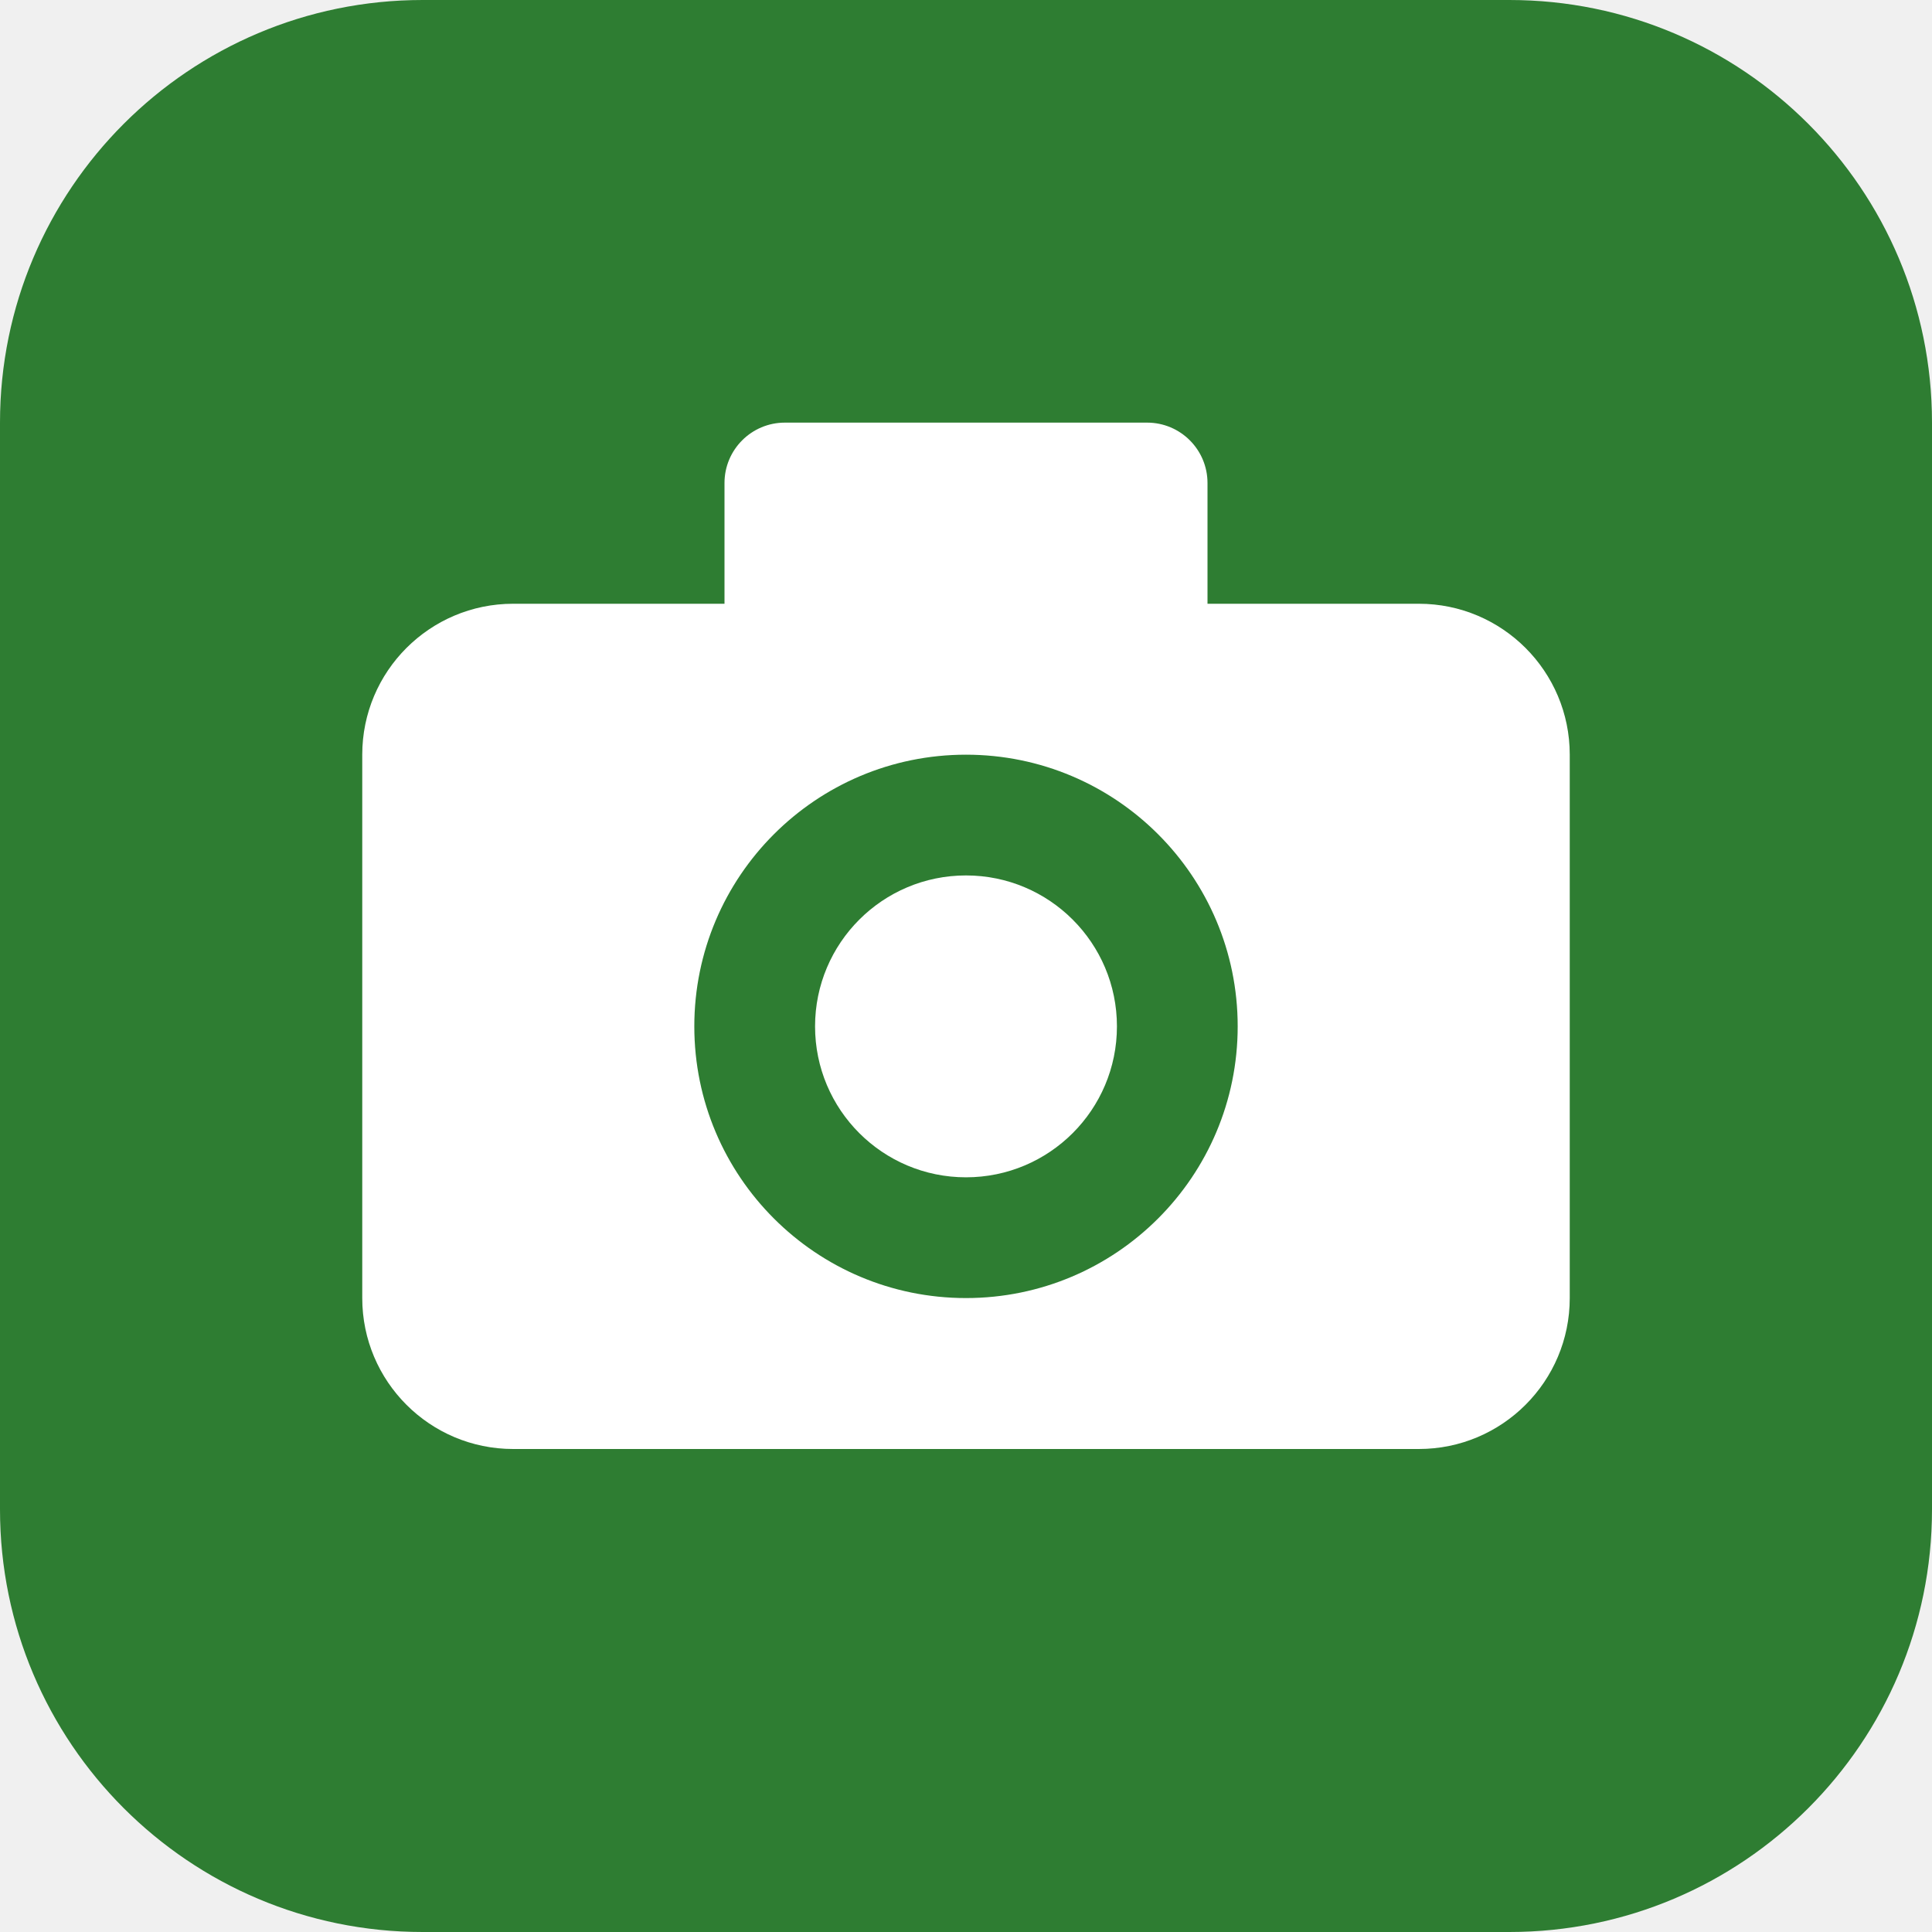
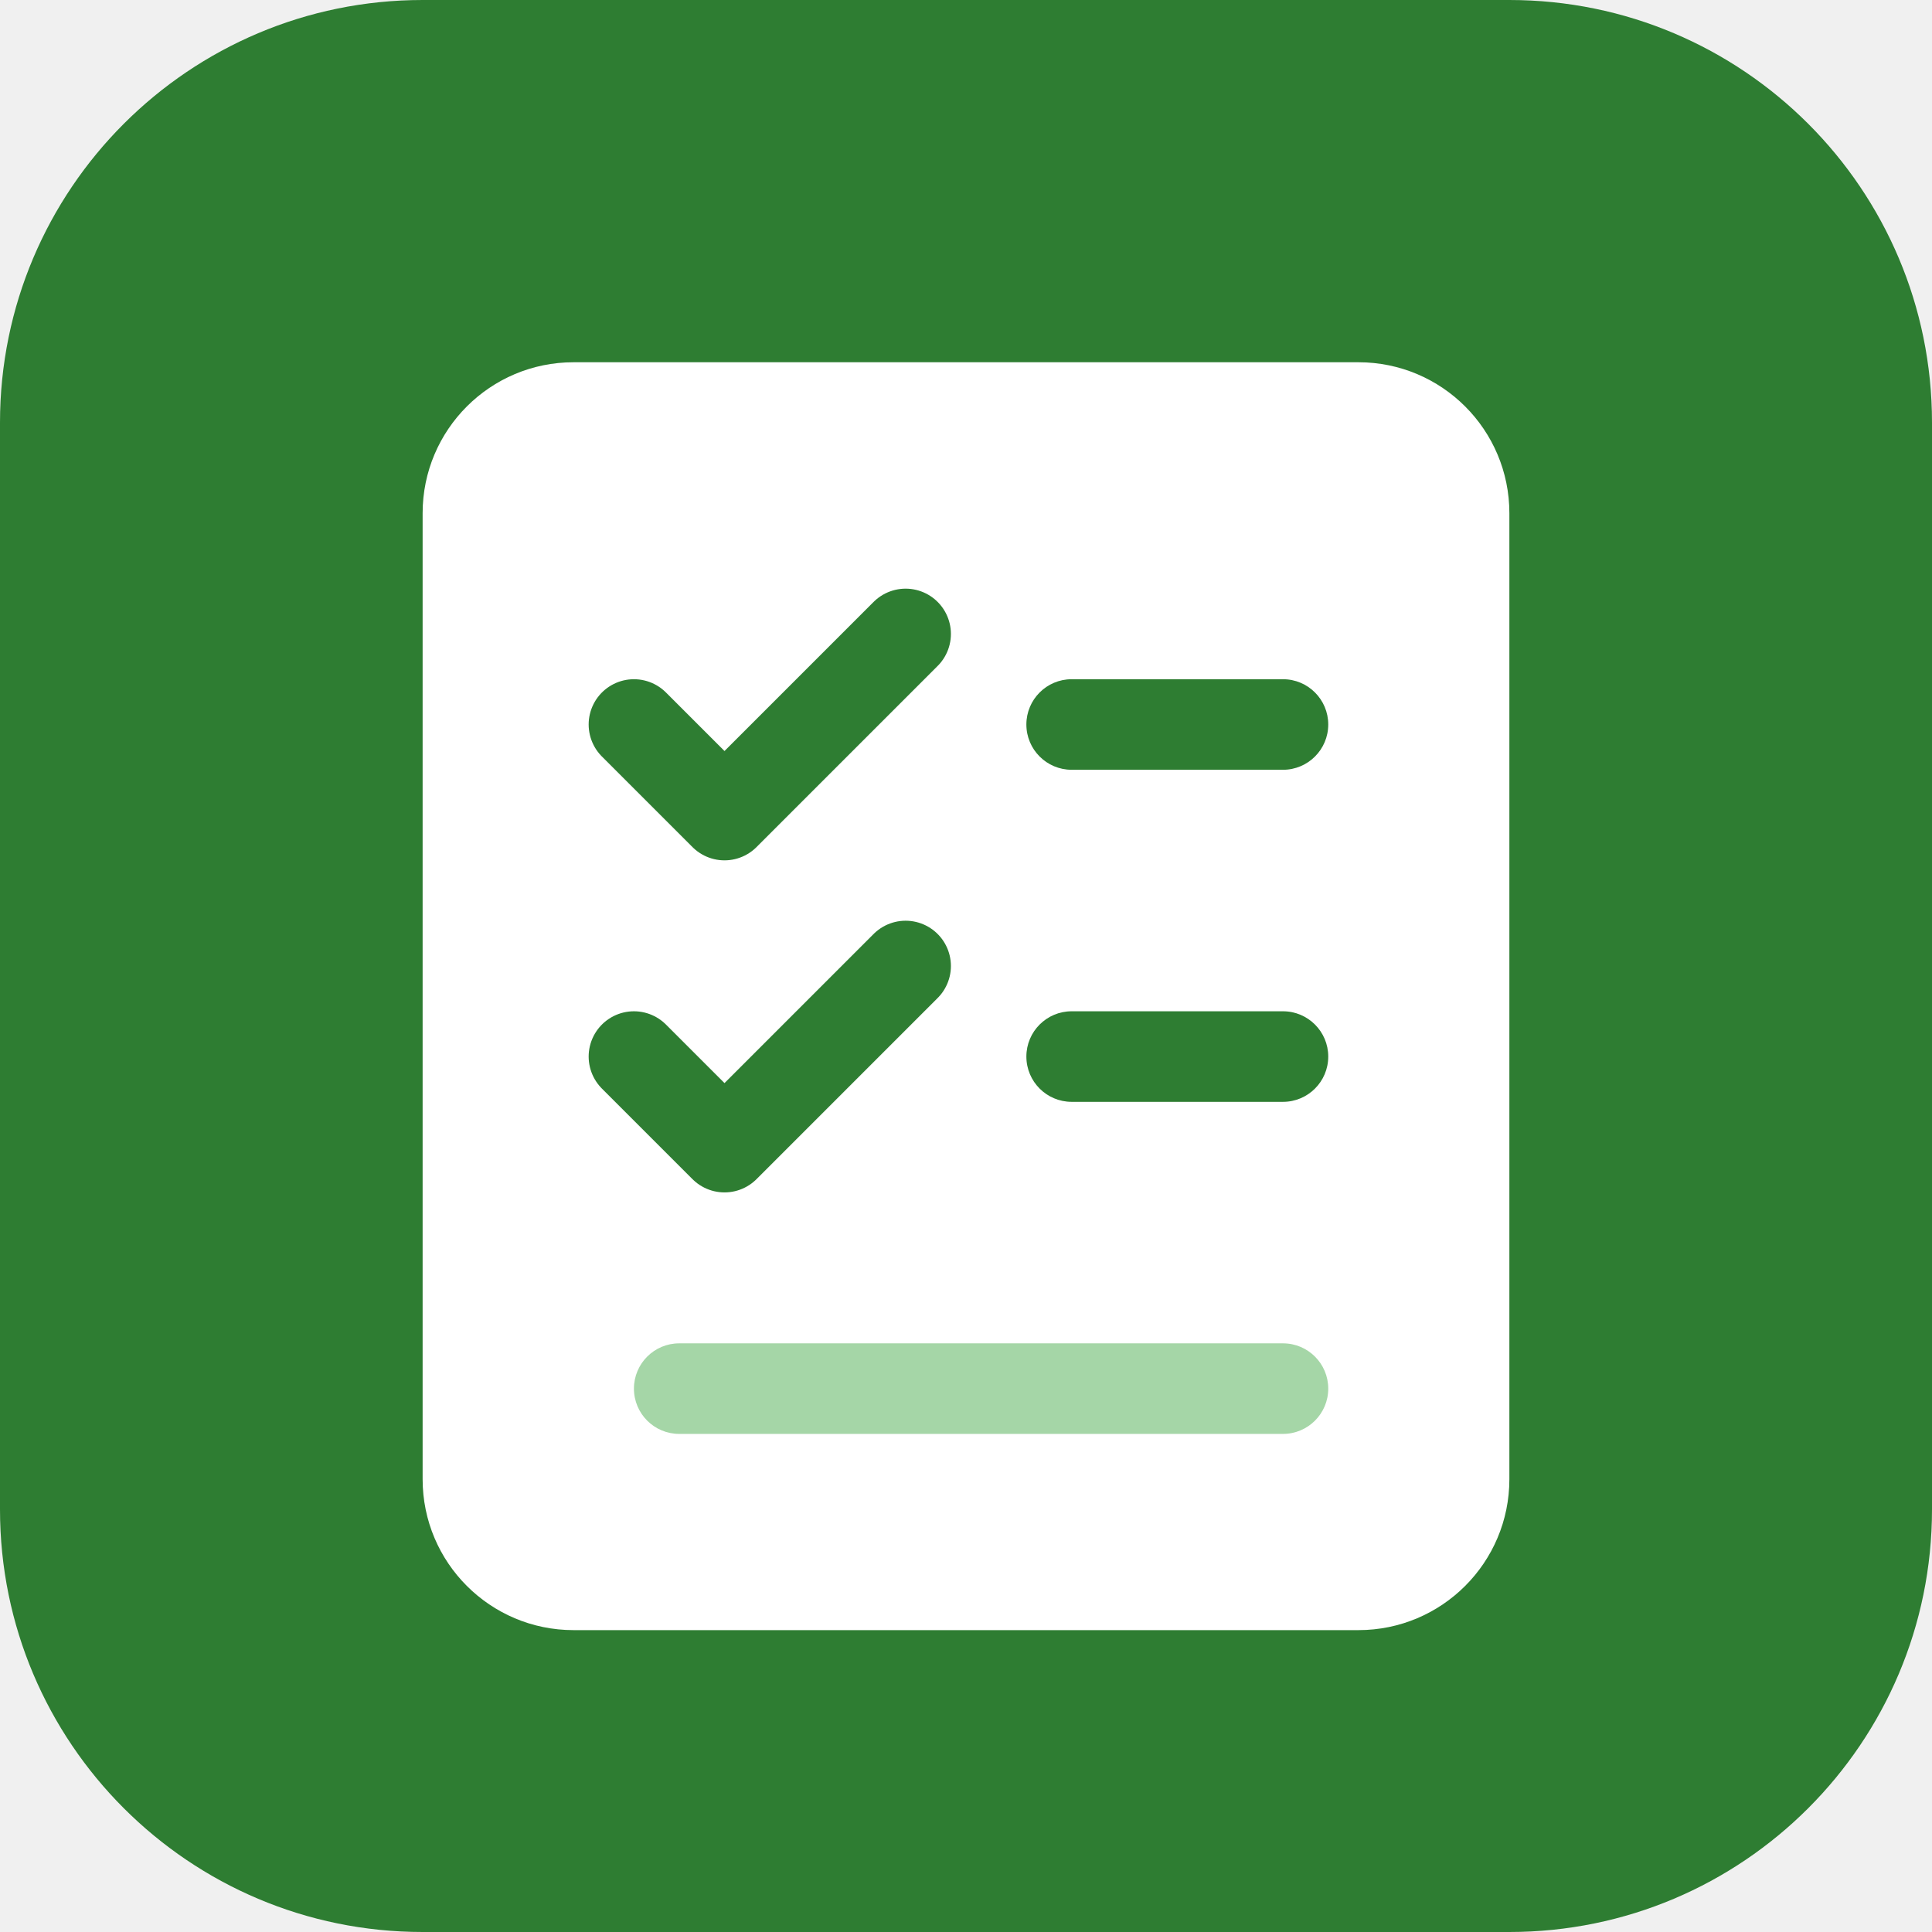
<svg xmlns="http://www.w3.org/2000/svg" viewBox="0 0 64 64">
  <rect width="64" height="64" rx="14" fill="#2e7d32" />
-   <rect x="12" y="20" width="40" height="28" rx="5" fill="#fff" />
-   <circle cx="32" cy="34" r="9" fill="#2e7d32" />
-   <circle cx="32" cy="34" r="5" fill="#fff" />
-   <rect x="24" y="14" width="16" height="8" rx="2" fill="#fff" />
+   <rect x="14" y="12" width="36" height="42" rx="5" fill="#fff" />
+   <path d="M21 24l3 3 6-6" fill="none" stroke="#2e7d32" stroke-width="3" stroke-linecap="round" stroke-linejoin="round" />
+   <path d="M21 35l3 3 6-6" fill="none" stroke="#2e7d32" stroke-width="3" stroke-linecap="round" stroke-linejoin="round" />
+   <rect x="34" y="22.5" width="10" height="3" rx="1.5" fill="#2e7d32" />
+   <rect x="34" y="33.5" width="10" height="3" rx="1.5" fill="#2e7d32" />
+   <rect x="21" y="44.5" width="23" height="3" rx="1.5" fill="#a5d6a7" />
</svg>
